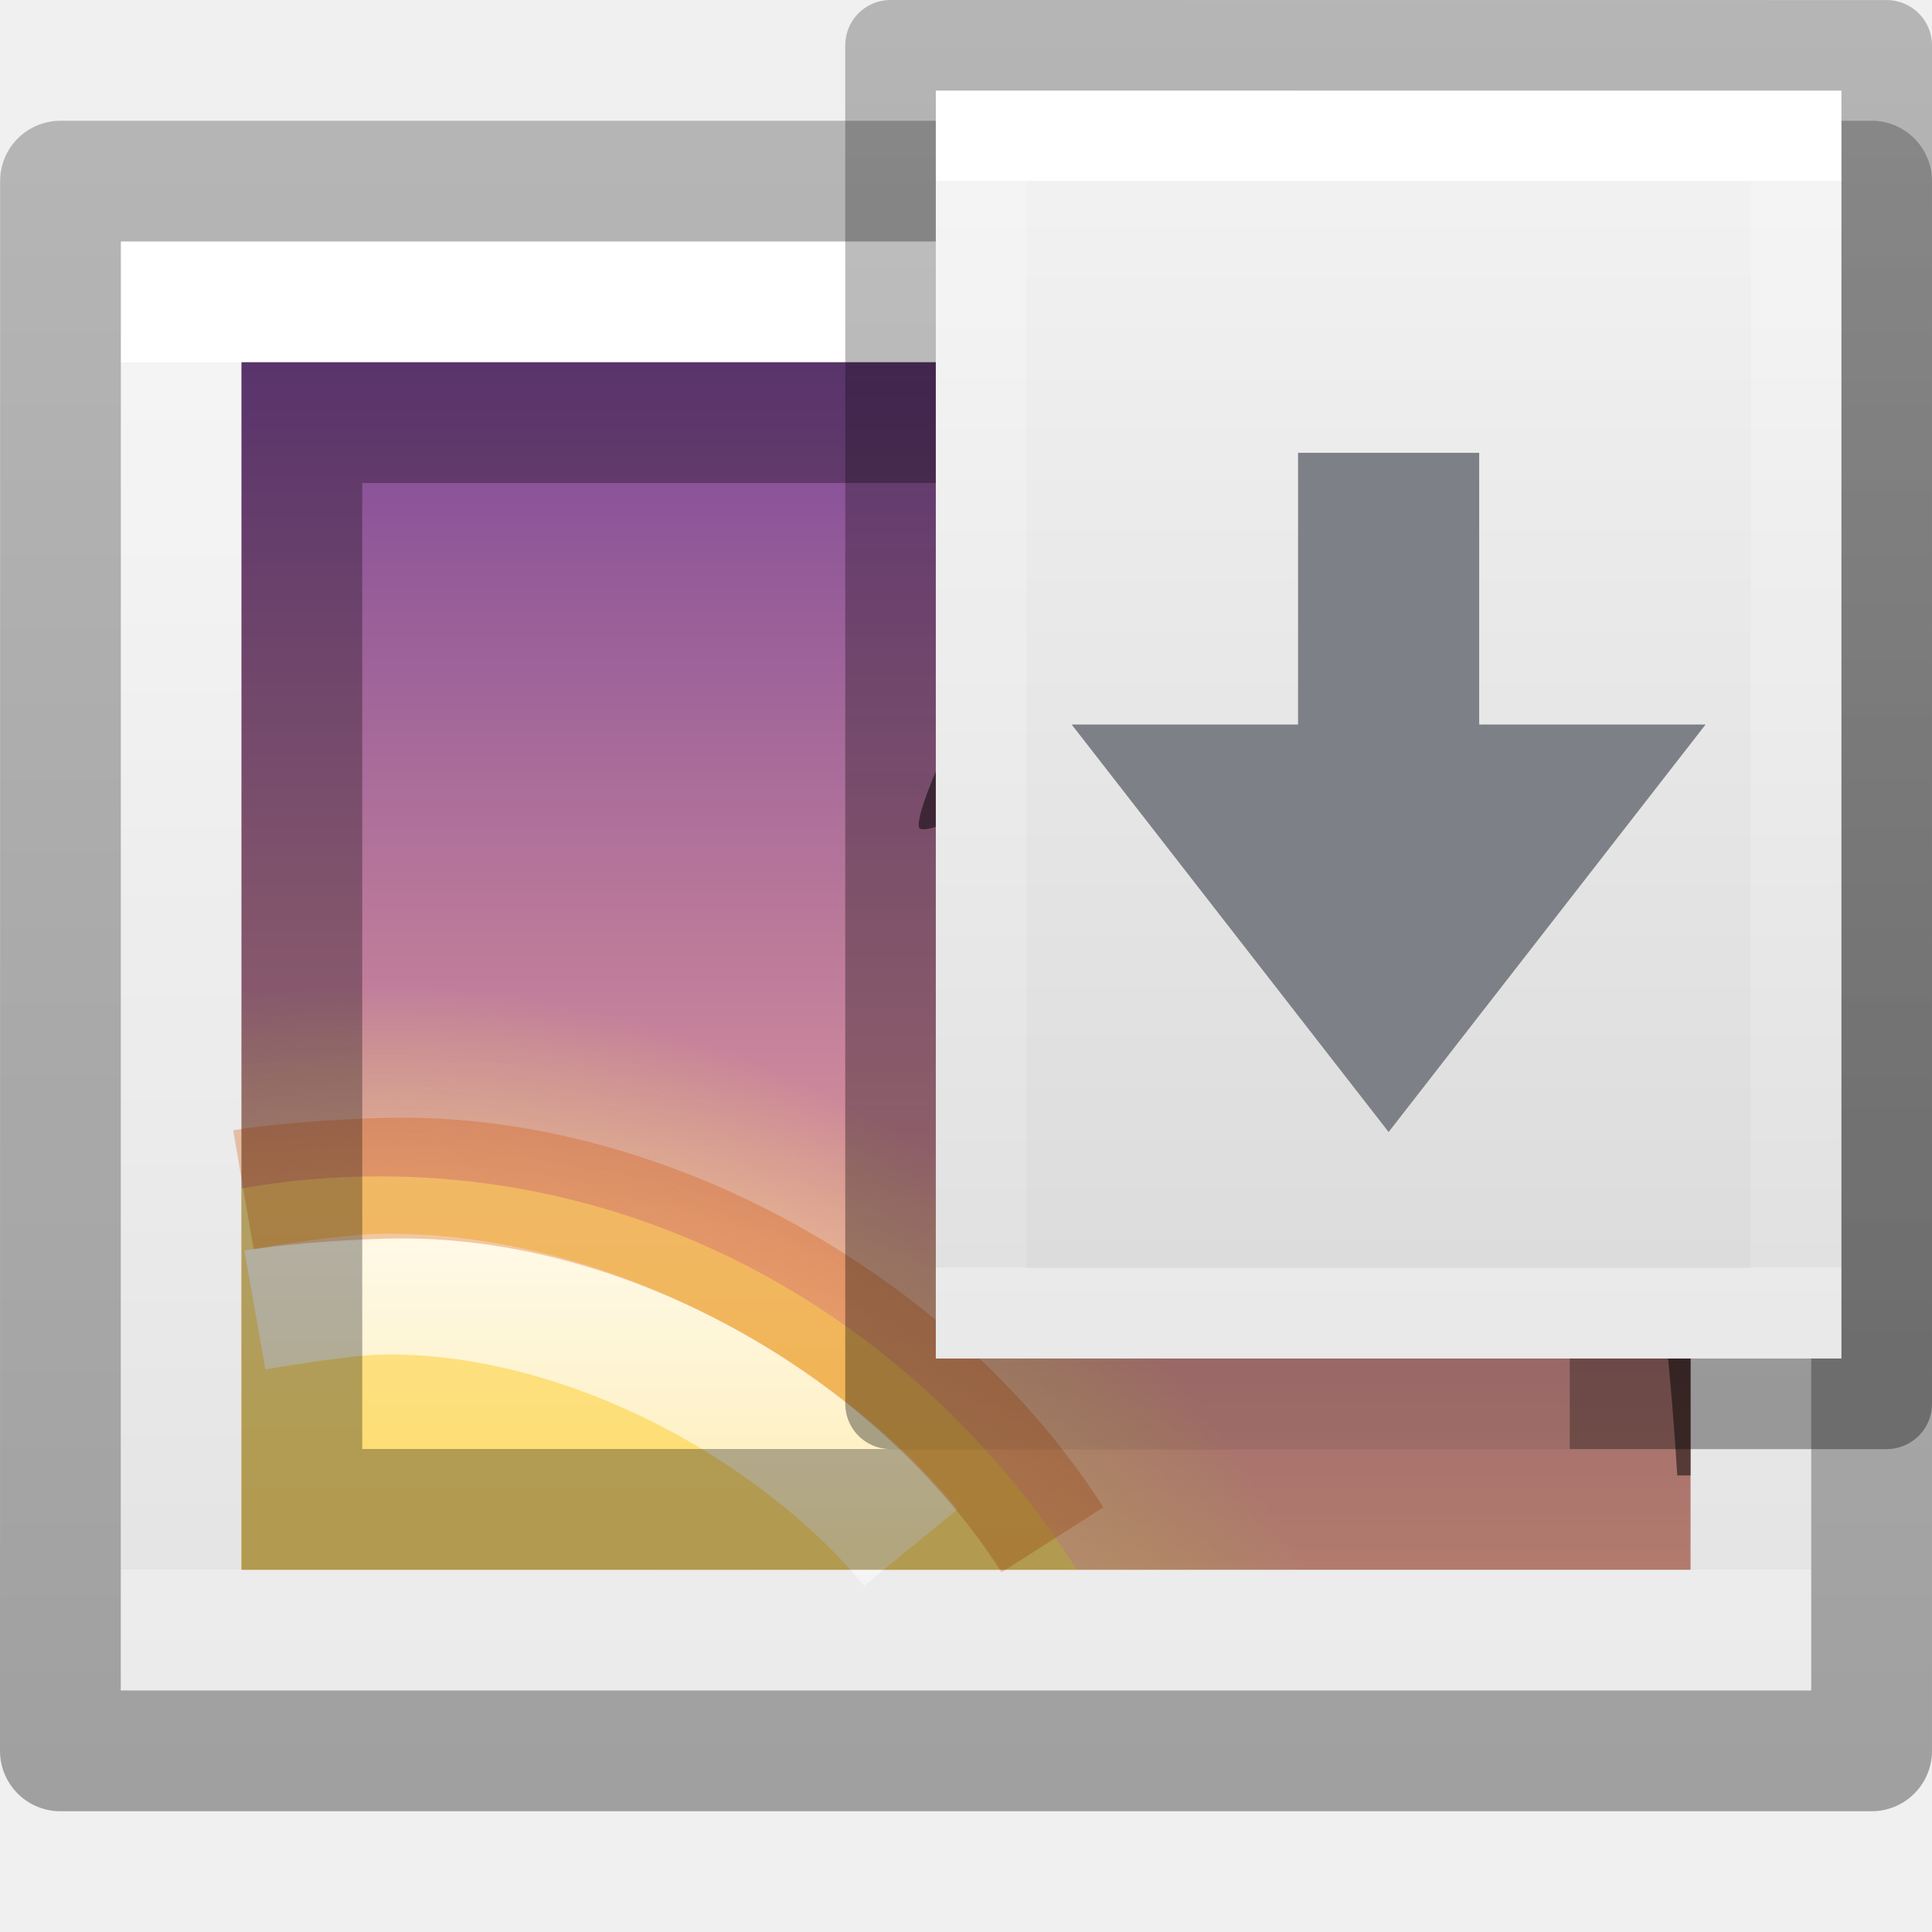
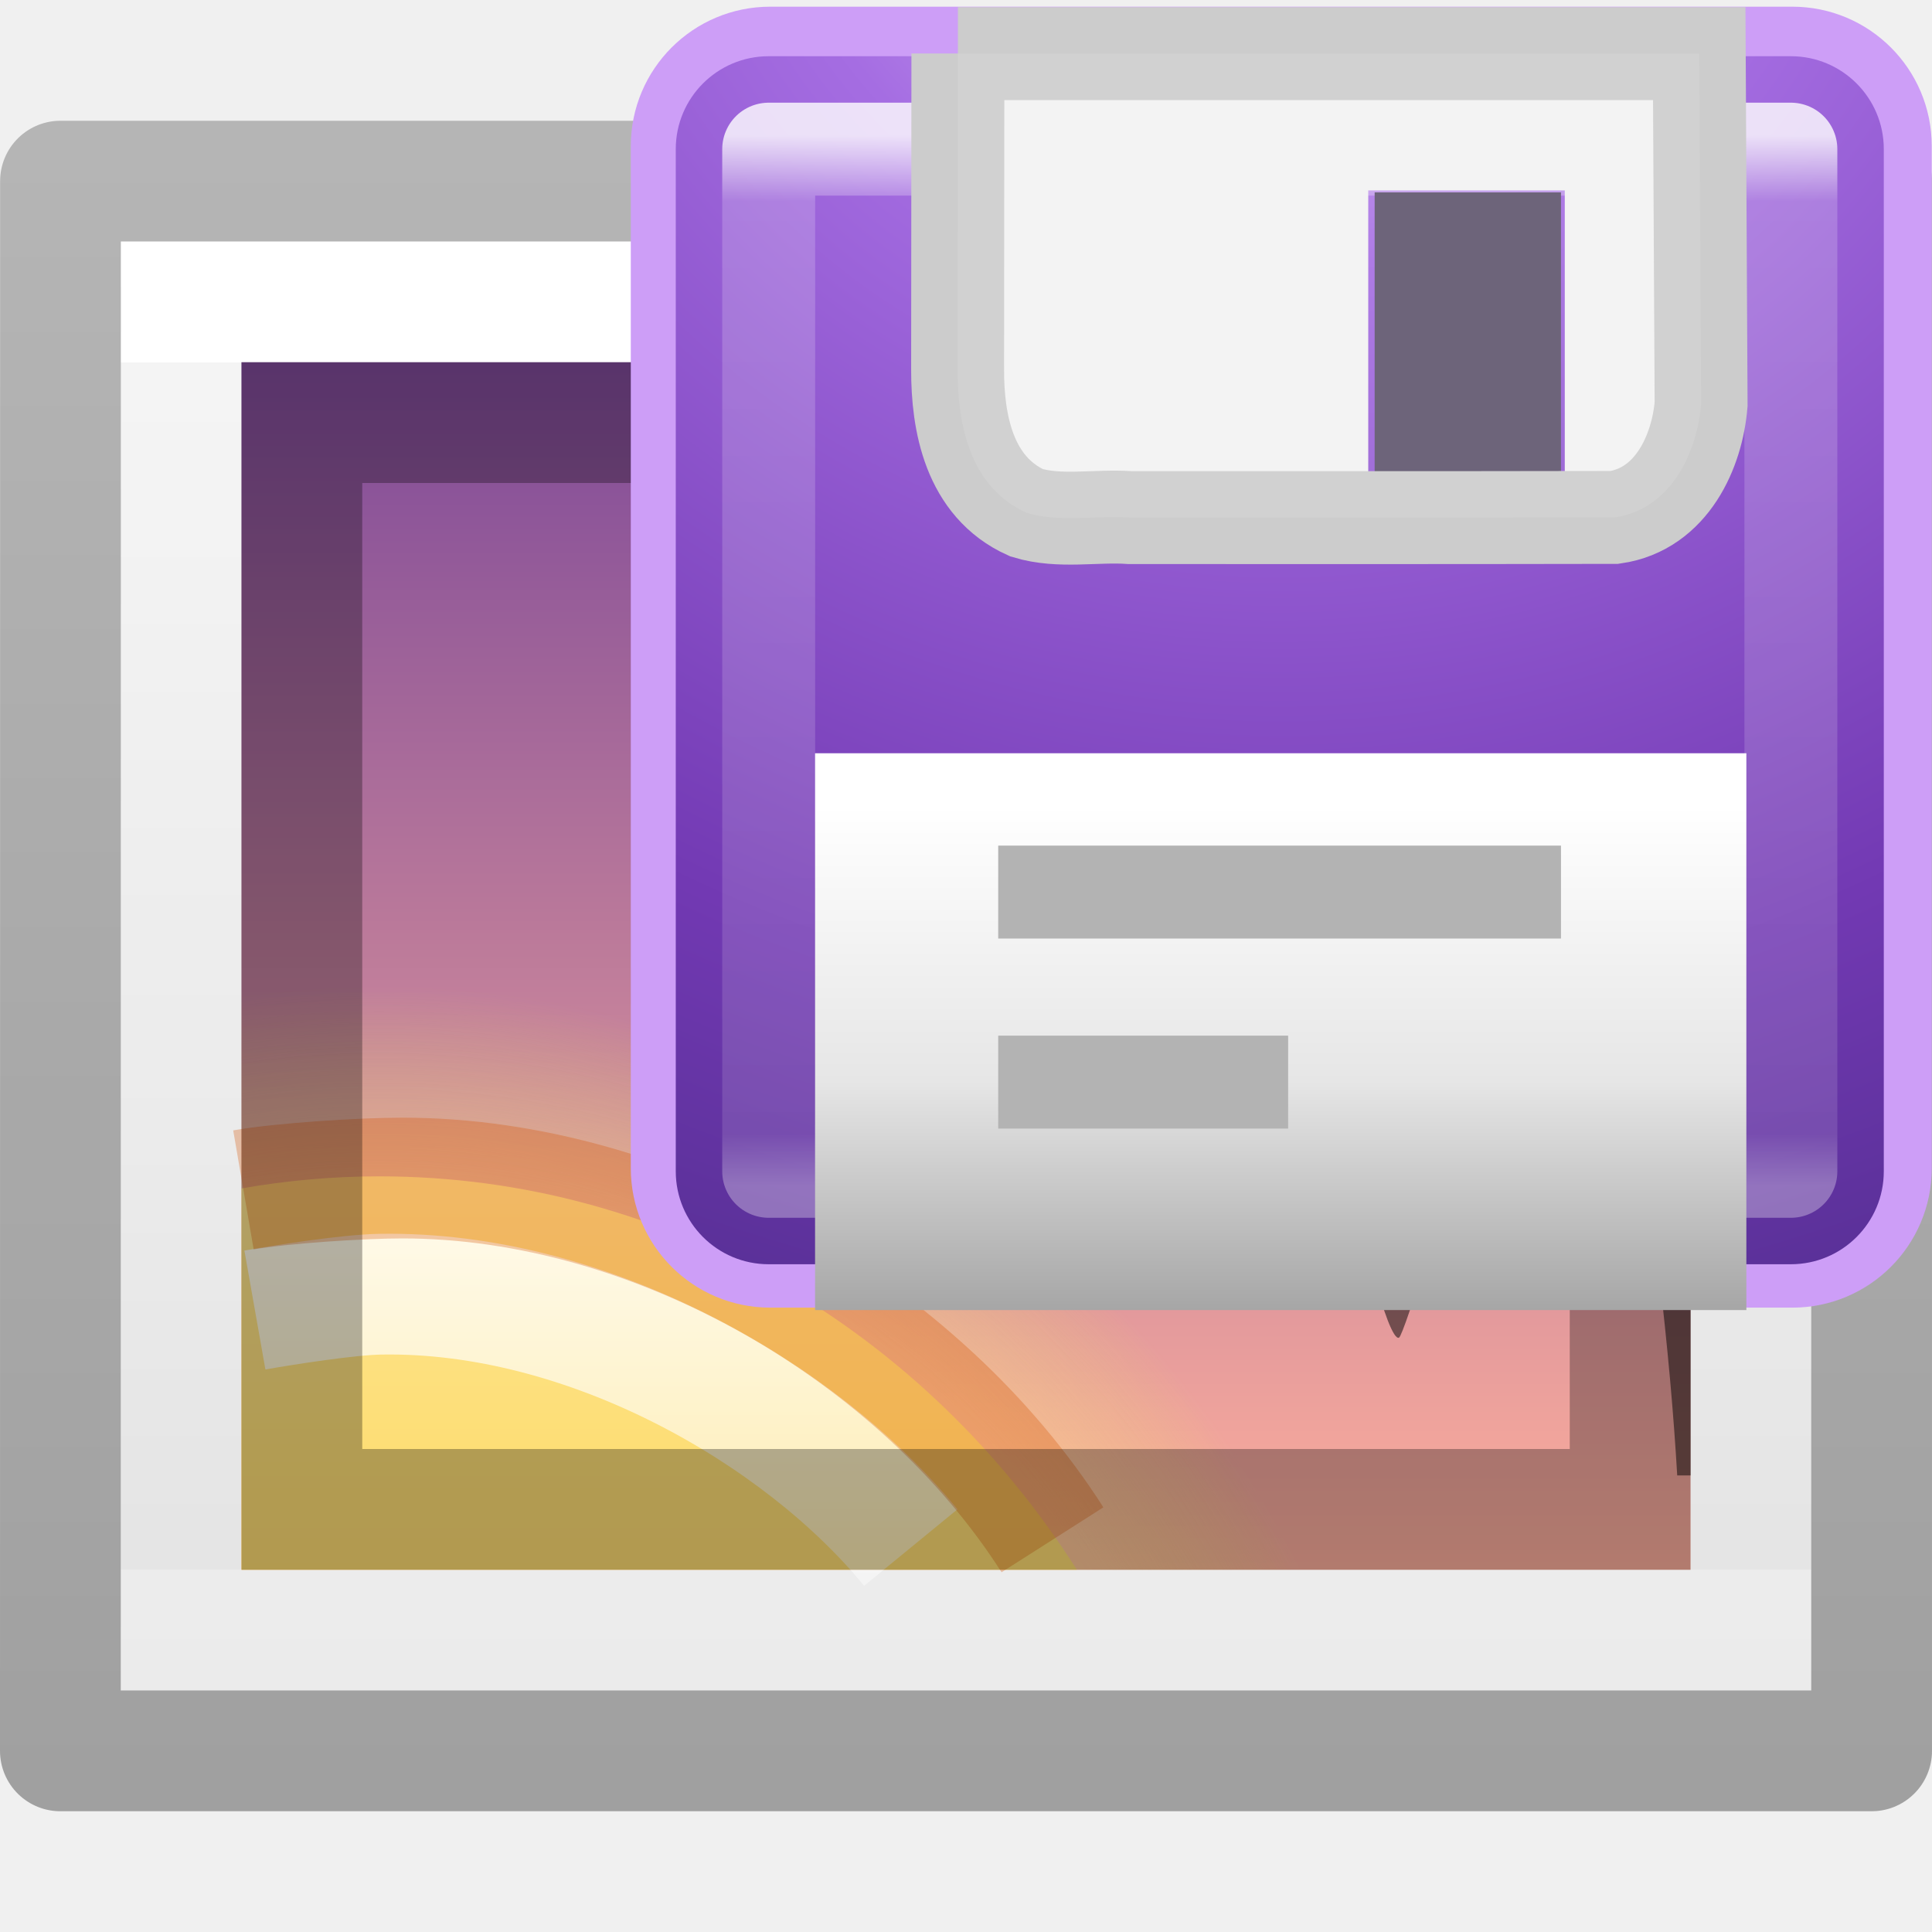
<svg xmlns="http://www.w3.org/2000/svg" xmlns:xlink="http://www.w3.org/1999/xlink" version="1.1" width="16" height="16" id="svg3810">
  <defs id="defs3812">
    <linearGradient x1="24" y1="6.923" x2="24" y2="35.385" id="linearGradient3988" xlink:href="#linearGradient3977" gradientUnits="userSpaceOnUse" gradientTransform="matrix(0.2432432,0,0,0.3513513,2.162164,0.567572)" />
    <linearGradient id="linearGradient3977">
      <stop id="stop3979" style="stop-color:#ffffff;stop-opacity:1" offset="0" />
      <stop id="stop3981" style="stop-color:#ffffff;stop-opacity:0.235" offset="0" />
      <stop id="stop3983" style="stop-color:#ffffff;stop-opacity:0.157" offset="1" />
      <stop id="stop3985" style="stop-color:#ffffff;stop-opacity:0.392" offset="1" />
    </linearGradient>
    <linearGradient id="linearGradient3600">
      <stop id="stop3602" style="stop-color:#f4f4f4;stop-opacity:1" offset="0" />
      <stop id="stop3604" style="stop-color:#dbdbdb;stop-opacity:1" offset="1" />
    </linearGradient>
    <linearGradient x1="25.132" y1="0.985" x2="25.132" y2="47.013" id="linearGradient3806" xlink:href="#linearGradient3600" gradientUnits="userSpaceOnUse" gradientTransform="matrix(0.2857136,0,0,0.304197,1.142873,1.232605)" />
    <linearGradient id="linearGradient3104-9">
      <stop id="stop3106-5" style="stop-color:#000000;stop-opacity:0.34" offset="0" />
      <stop id="stop3108-5" style="stop-color:#000000;stop-opacity:0.247" offset="1" />
    </linearGradient>
    <linearGradient x1="-51.786" y1="50.786" x2="-51.786" y2="2.906" id="linearGradient3019" xlink:href="#linearGradient3104-9" gradientUnits="userSpaceOnUse" gradientTransform="matrix(0.2537859,0,0,0.3050187,19.12898,0.314523)" />
    <linearGradient id="linearGradient4487">
      <stop id="stop4489" style="stop-color:#feaf9d;stop-opacity:1" offset="0" />
      <stop id="stop4491" style="stop-color:#7f4a98;stop-opacity:1" offset="1" />
    </linearGradient>
    <linearGradient id="linearGradient4304">
      <stop style="stop-color:#ffe6ab;stop-opacity:1" offset="0" id="stop4306" />
      <stop id="stop4312" offset="0.82" style="stop-color:#ffea8a;stop-opacity:0.639" />
      <stop style="stop-color:#e6ff4d;stop-opacity:0" offset="1" id="stop4308" />
    </linearGradient>
    <linearGradient x1="164.28" y1="241.651" x2="164.28" y2="156.784" id="linearGradient3077-9-7" xlink:href="#linearGradient4487" gradientUnits="userSpaceOnUse" gradientTransform="matrix(0.1409642,0,0,0.1170158,-15.60533,-15.29265)" />
    <linearGradient id="linearGradient4011-6-3">
      <stop offset="0" style="stop-color:#ffffff;stop-opacity:1" id="stop4013-0-0" />
      <stop offset="0.508" style="stop-color:#ffffff;stop-opacity:0.235" id="stop4015-7-9" />
      <stop offset="0.835" style="stop-color:#ffffff;stop-opacity:0.157" id="stop4017-6-8" />
      <stop offset="1" style="stop-color:#ffffff;stop-opacity:0.392" id="stop4019-8-2" />
    </linearGradient>
    <linearGradient gradientTransform="matrix(0.2437287,0,0,0.250098,-14.36486,8.918851)" gradientUnits="userSpaceOnUse" xlink:href="#linearGradient4011-6-3" id="linearGradient4488" y2="44.341" x2="71.204" y1="5.008" x1="71.204" />
    <linearGradient id="linearGradient3846">
      <stop offset="0" style="stop-color:#fff3cb;stop-opacity:1" id="stop3848" />
      <stop offset="0.262" style="stop-color:#fdde76;stop-opacity:1" id="stop3850" />
      <stop offset="0.661" style="stop-color:#f9c440;stop-opacity:1" id="stop3852" />
      <stop offset="1" style="stop-color:#e48b20;stop-opacity:1" id="stop3854" />
    </linearGradient>
    <linearGradient x1="27.084" y1="2.711" x2="49.414" y2="25.042" id="linearGradient3275-0" xlink:href="#linearGradient3846" gradientUnits="userSpaceOnUse" gradientTransform="matrix(0.5965746,0.6293622,-0.5965746,0.6293622,-11.81815,-14.10993)" />
    <radialGradient xlink:href="#linearGradient4304" id="radialGradient4310" cx="10" cy="73" fx="10" fy="73" r="30.5" gradientUnits="userSpaceOnUse" gradientTransform="matrix(0.2825043,0,0,0.2928001,0.3159977,-4.271253)" />
-     <linearGradient gradientTransform="matrix(0.1428568,0,0,0.1520985,9.571437,0.1162959)" gradientUnits="userSpaceOnUse" xlink:href="#linearGradient3600" id="linearGradient3940" y2="47.013" x2="25.132" y1="0.985" x1="25.132" />
-     <linearGradient gradientTransform="matrix(0.1216216,0,0,0.1756757,10.08108,-0.2162205)" gradientUnits="userSpaceOnUse" xlink:href="#linearGradient3977" id="linearGradient3095" y2="41.077" x2="24" y1="6.923" x1="24" />
-     <linearGradient gradientTransform="matrix(0.1268929,0,0,0.1525093,18.56449,-0.342745)" gradientUnits="userSpaceOnUse" xlink:href="#linearGradient3104-9" id="linearGradient3092" y2="2.906" x2="-51.786" y1="50.786" x1="-51.786" />
+     <linearGradient id="linearGradient3924-4-8-282">
+       <stop id="stop3314" style="stop-color:#ffffff;stop-opacity:1" offset="0" />
+       <stop id="stop3316" style="stop-color:#ffffff;stop-opacity:0.235" offset="0.063" />
+       <stop id="stop3318" style="stop-color:#ffffff;stop-opacity:0.157" offset="0.951" />
+       <stop id="stop3320" style="stop-color:#ffffff;stop-opacity:0.392" offset="1" />
+     </linearGradient>
+     <linearGradient id="linearGradient936">
+       <stop id="stop932" style="stop-color:#ffffff;stop-opacity:1" offset="0" />
+       <stop id="stop945" style="stop-color:#e6e6e6;stop-opacity:1" offset="0.5" />
+       <stop id="stop934" style="stop-color:#999999;stop-opacity:1" offset="1" />
+     </linearGradient>
+     <radialGradient cx="-3.698" cy="8.45" r="20" fx="-3.698" fy="8.45" id="radialGradient4051-4" xlink:href="#linearGradient3846-2-6" gradientUnits="userSpaceOnUse" gradientTransform="matrix(3.6408737e-8,1.011986,-1.075412,0,17.08701,2.20511)" />
+     <linearGradient id="linearGradient3846-2-6">
+       <stop id="stop3848-3-5" style="stop-color:#e4c6fa;stop-opacity:1" offset="0" />
+       <stop id="stop3850-6-3" style="stop-color:#a56de2;stop-opacity:1" offset="0.262" />
+       <stop id="stop3852-8-7" style="stop-color:#7239b3;stop-opacity:1" offset="0.661" />
+       <stop id="stop3854-1-8" style="stop-color:#452981;stop-opacity:1" offset="1" />
+     </linearGradient>
+     <linearGradient xlink:href="#linearGradient3924-4-8-282" id="linearGradient128" gradientUnits="userSpaceOnUse" gradientTransform="matrix(0.2972973,0,0,0.2972973,0.8648665,0.864868)" x1="24" y1="5" x2="24" y2="43" />
+     <linearGradient xlink:href="#linearGradient936" id="linearGradient130" gradientUnits="userSpaceOnUse" x1="7.935" y1="9.564" x2="7.935" y2="15.49" />
  </defs>
  <path style="display:inline;fill:url(#linearGradient3806);fill-opacity:1;stroke:none" id="path4160" d="M 1,14 C 1,11.708 1.001,2 1.001,2 L 15,2 15,14 Z" />
  <path style="fill:none;stroke:url(#linearGradient3988);stroke-width:1;stroke-linecap:round;stroke-linejoin:miter;stroke-miterlimit:4;stroke-dasharray:none;stroke-dashoffset:0;stroke-opacity:1" id="rect6741-1" d="m 14.5,2.5 0,11 -13,0 0,-11 z" />
  <path style="display:inline;fill:none;stroke:url(#linearGradient3019);stroke-width:1;stroke-linecap:butt;stroke-linejoin:round;stroke-miterlimit:4;stroke-dasharray:none;stroke-dashoffset:0;stroke-opacity:1" id="path4160-8" d="m 0.5,14.5 c 0,-2.521 9.54e-4,-13 9.54e-4,-13 l 14.999,-1.3e-5 0,13 z" />
  <rect width="12" height="10" x="2" y="3" id="rect3180-1" style="color:#000000;display:inline;overflow:visible;visibility:visible;fill:url(#linearGradient3077-9-7);fill-opacity:1;fill-rule:nonzero;stroke:none;stroke-width:1;stroke-linecap:round;stroke-linejoin:miter;stroke-miterlimit:4;stroke-dasharray:none;stroke-dashoffset:0;stroke-opacity:1;marker:none;enable-background:accumulate" />
  <path style="color:#000000;clip-rule:nonzero;display:inline;overflow:visible;visibility:visible;opacity:0.6;isolation:auto;mix-blend-mode:normal;color-interpolation:sRGB;color-interpolation-filters:linearRGB;solid-color:#000000;solid-opacity:1;fill:url(#radialGradient4310);fill-opacity:1;fill-rule:evenodd;stroke:none;stroke-width:1px;stroke-linecap:butt;stroke-linejoin:miter;stroke-miterlimit:4;stroke-dasharray:none;stroke-dashoffset:0;stroke-opacity:1;marker:none;color-rendering:auto;image-rendering:auto;shape-rendering:auto;text-rendering:auto;enable-background:accumulate" d="M 3.141,7.99 C 2.754,7.99 2.374,8.02 2,8.072 L 2,13 10.832,13 C 9.411,10.03 6.5,7.99 3.141,7.99 Z" id="path2555-7-6-5-7" />
  <path style="color:#000000;clip-rule:nonzero;display:inline;overflow:visible;visibility:visible;opacity:1;isolation:auto;mix-blend-mode:normal;color-interpolation:sRGB;color-interpolation-filters:linearRGB;solid-color:#000000;solid-opacity:1;fill:url(#linearGradient3275-0);fill-opacity:1;fill-rule:evenodd;stroke:none;stroke-width:1px;stroke-linecap:butt;stroke-linejoin:miter;stroke-miterlimit:4;stroke-dasharray:none;stroke-dashoffset:0;stroke-opacity:1;marker:none;color-rendering:auto;image-rendering:auto;shape-rendering:auto;text-rendering:auto;enable-background:accumulate" d="M 3.141,9.742 C 2.752,9.742 2.372,9.777 2,9.842 L 2,13 8.918,13 C 7.668,11.036 5.546,9.742 3.141,9.742 Z" id="path2555-7-6-5" />
  <path style="opacity:0.5;fill:#000000;fill-opacity:1" d="m 8.719,3 c -0.002,0.02 3.33e-4,0.039 0.009,0.058 0.029,0.066 0.116,0.075 0.228,0.023 0.099,-0.046 0.195,-0.052 0.212,-0.012 0.017,0.04 -0.017,0.095 -0.077,0.123 -0.142,0.066 -0.126,0.092 0.215,0.339 0.264,0.191 0.314,0.197 0.593,0.068 0.242,-0.112 0.307,-0.114 0.312,-0.013 0.004,0.074 0.048,0.11 0.106,0.087 0.055,-0.023 0.04,0.022 -0.033,0.099 -0.086,0.091 -0.101,0.172 -0.041,0.232 0.078,0.077 0.007,0.131 -0.466,0.35 C 9.172,4.634 8.572,5.084 8.21,5.53 7.985,5.808 7.563,6.743 7.612,6.855 c 0.014,0.031 0.14,0.003 0.28,-0.062 0.21,-0.097 0.254,-0.16 0.251,-0.355 l -0.004,-0.237 0.106,0.159 0.106,0.16 0.087,-0.294 c 0.081,-0.274 0.089,-0.281 0.125,-0.109 0.023,0.114 0.083,0.18 0.157,0.175 0.089,-0.006 0.115,0.035 0.105,0.163 -0.012,0.156 0.015,0.158 0.294,0.029 C 9.367,6.37 9.442,6.289 9.503,6.068 l 0.075,-0.274 0.101,0.215 c 0.095,0.204 0.102,0.205 0.145,0.025 0.039,-0.165 0.051,-0.174 0.098,-0.067 0.039,0.089 0.116,0.093 0.28,0.017 0.211,-0.098 0.201,-0.065 -0.153,0.494 C 9.839,6.806 9.545,7.422 9.393,7.846 9.128,8.584 8.847,9.829 8.956,9.779 9.107,9.709 9.742,9.121 9.72,9.071 9.706,9.039 9.69,8.905 9.685,8.772 9.675,8.535 9.677,8.533 9.809,8.665 c 0.187,0.187 0.339,0.086 0.333,-0.22 -0.006,-0.272 0.089,-0.391 0.169,-0.211 0.039,0.088 0.073,0.077 0.191,-0.06 0.108,-0.124 0.12,-0.221 0.049,-0.385 -0.089,-0.201 -0.084,-0.212 0.059,-0.132 0.163,0.092 0.308,-0.023 0.236,-0.186 -0.027,-0.062 0.027,-0.111 0.158,-0.144 0.11,-0.028 0.197,-0.025 0.195,0.006 -0.044,0.516 -0.052,1.759 -0.013,2.221 0.047,0.557 0.312,1.565 0.4,1.524 0.021,-0.01 0.135,-0.347 0.253,-0.748 0.136,-0.465 0.183,-0.77 0.126,-0.841 -0.065,-0.082 -0.046,-0.132 0.077,-0.189 0.192,-0.089 0.288,-0.492 0.149,-0.63 -0.068,-0.067 -0.056,-0.096 0.043,-0.102 0.171,-0.012 0.15,-0.06 -0.125,-0.28 -0.217,-0.174 -0.218,-0.176 -0.023,-0.116 0.109,0.033 0.22,0.051 0.247,0.038 0.077,-0.036 -0.065,-0.302 -0.167,-0.314 -0.051,-0.006 -0.107,-0.045 -0.126,-0.087 -0.021,-0.049 0.02,-0.063 0.113,-0.038 0.26,0.069 0.359,-0.127 0.185,-0.367 -0.085,-0.116 -0.199,-0.235 -0.254,-0.262 -0.07,-0.035 -0.04,-0.065 0.097,-0.1 0.12,-0.03 0.181,-0.082 0.158,-0.134 -0.021,-0.047 0.003,-0.08 0.052,-0.074 0.049,0.006 0.112,-0.139 0.142,-0.321 0.029,-0.182 0.073,-0.341 0.096,-0.352 0.664,0.71 1.147,4.079 1.261,6.058 l 0.111,0 0,-4.785 C 13.664,6.692 13.308,6.053 12.987,5.713 12.585,5.287 12.567,5.224 12.872,5.32 c 0.171,0.054 0.182,0.044 0.173,-0.146 -0.01,-0.195 -0.004,-0.193 0.151,0.027 0.127,0.18 0.271,0.249 0.668,0.32 0.051,0.009 0.088,0.014 0.136,0.022 l 0,-1.756 c -0.008,3.8e-5 -0.017,-9.44e-4 -0.025,-8.57e-4 l -0.353,0.003 0.264,-0.125 C 13.927,3.646 13.965,3.623 14,3.6 L 14,3.048 13.772,3 13,3 12.239,3.357 12.195,3.108 C 12.19,3.076 12.178,3.037 12.169,3 l -1.179,0 c -4.47e-4,4.711e-4 9.98e-4,0.005 4.48e-4,0.005 C 10.988,3.006 10.977,3.001 10.972,3 L 8.719,3 Z m 1.989,2.238 c 0.079,0.011 0.091,0.215 0.002,0.332 -0.059,0.077 -0.127,0.149 -0.151,0.16 -0.063,0.029 0.048,-0.451 0.112,-0.484 0.014,-0.007 0.027,-0.009 0.038,-0.008 z" id="path4427" />
  <path style="color:#000000;display:inline;overflow:visible;visibility:visible;opacity:0.8;fill:none;stroke:url(#linearGradient4488);stroke-width:1;stroke-linecap:butt;stroke-linejoin:round;stroke-miterlimit:4;stroke-dasharray:none;stroke-dashoffset:0;stroke-opacity:1;marker:none;enable-background:accumulate" d="M 7.543,12.816 C 6.632,11.704 4.868,10.688 3.15,10.718 c -0.261,0.004 -0.79,0.087 -1.039,0.131" id="path8655-6-9-8" />
  <path style="color:#000000;clip-rule:nonzero;display:inline;overflow:visible;visibility:visible;opacity:0.3;isolation:auto;mix-blend-mode:normal;color-interpolation:sRGB;color-interpolation-filters:linearRGB;solid-color:#000000;solid-opacity:1;fill:none;fill-opacity:1;fill-rule:evenodd;stroke:#d25000;stroke-width:1;stroke-linecap:butt;stroke-linejoin:miter;stroke-miterlimit:4;stroke-dasharray:none;stroke-dashoffset:0;stroke-opacity:1;marker:none;color-rendering:auto;image-rendering:auto;shape-rendering:auto;text-rendering:auto;enable-background:accumulate" d="M 8.716,12.752 C 7.621,11.035 5.437,9.756 3.332,9.756 c -0.34,0 -0.99,0.042 -1.316,0.098" id="path2555-7-4-7-3" />
  <rect width="11" height="9" x="2.5" y="3.5" id="rect3180" style="color:#000000;display:inline;overflow:visible;visibility:visible;opacity:0.3;fill:none;fill-opacity:1;fill-rule:nonzero;stroke:#000000;stroke-width:1;stroke-linecap:round;stroke-linejoin:miter;stroke-miterlimit:4;stroke-dasharray:none;stroke-dashoffset:0;stroke-opacity:1;marker:none;enable-background:accumulate" />
-   <g transform="matrix(1.5,0,0,1.5,-8.000001,-4.9157e-7)" id="g967">
-     <path style="display:inline;fill:url(#linearGradient3940);fill-opacity:1;stroke:none;stroke-width:0.5" id="path4160-4" d="m 10.5,0.5 c 1.146,0 5,4.452e-4 5,4.452e-4 l 6e-6,7 c 0,0 -3.333,0 -5,0 0,-2.333 0,-4.667 0,-7 z" />
-     <path style="fill:none;stroke:url(#linearGradient3095);stroke-width:0.5;stroke-linecap:round;stroke-linejoin:miter;stroke-miterlimit:4;stroke-dasharray:none;stroke-dashoffset:0;stroke-opacity:1" id="rect6741-1-2" d="m 15.25,7.25 h -4.5 v -6.5 h 4.5 z" />
-     <path style="display:inline;fill:none;stroke:url(#linearGradient3092);stroke-width:0.5;stroke-linecap:butt;stroke-linejoin:round;stroke-miterlimit:4;stroke-dasharray:none;stroke-dashoffset:0;stroke-opacity:1" id="path4160-8-2" d="m 10.25,0.25 c 1.26,0 5.5,4.77e-4 5.5,4.77e-4 l 7e-6,7.5 c 0,0 -3.667,0 -5.5,0 0,-2.5 0,-5 0,-7.5 z" />
-     <path style="fill:#7e8087;stroke:none;stroke-width:0.5px;stroke-linecap:butt;stroke-linejoin:miter;stroke-opacity:1" d="m 12.5,2.5 h 1 v 1.5 h 1.25 l -1.75,2.25 -1.75,-2.25 h 1.25 z" id="path843" />
+   <g id="g80-3" transform="matrix(0.7695676,0,0,0.7695676,4.442076,-0.6887721)">
+     <rect style="color:#000000;display:inline;overflow:visible;visibility:visible;opacity:1;fill:none;fill-opacity:1;fill-rule:nonzero;stroke:#cd9ef7;stroke-width:1;stroke-linecap:round;stroke-linejoin:round;stroke-miterlimit:4;stroke-dasharray:none;stroke-dashoffset:0;stroke-opacity:1;marker:none;enable-background:accumulate" id="rect5505-21-9-5" y="1.467" x="1.516" ry="1" rx="1" height="13" width="13" />
+     <rect width="13" height="13" rx="1" ry="1" x="1.5" y="1.5" id="rect5505-21-0" style="color:#000000;display:inline;overflow:visible;visibility:visible;fill:url(#radialGradient4051-4);fill-opacity:1;fill-rule:nonzero;stroke:none;stroke-width:1;stroke-linecap:round;stroke-linejoin:round;stroke-miterlimit:4;stroke-dasharray:none;stroke-dashoffset:0;stroke-opacity:1;marker:none;enable-background:accumulate" />
+     <rect width="11" height="11" x="2.5" y="2.5" id="rect6741-0-3-3" style="opacity:0.8;fill:none;stroke:url(#linearGradient128);stroke-width:1;stroke-linecap:round;stroke-linejoin:round;stroke-miterlimit:4;stroke-dasharray:none;stroke-dashoffset:0;stroke-opacity:1" />
+     <path id="path911-1" style="fill:#f2f2f2;fill-opacity:1;stroke:none;stroke-width:1;stroke-linecap:round;stroke-opacity:1;paint-order:stroke fill markers;stop-color:#000000" d="M 4.554,1.795 V 6.311 H 12.278 V 1.795 Z M 8.952,2.944 H 11.067 V 5.977 H 8.952 Z" />
+     <path id="rect951-4" style="fill:#5d536c;fill-opacity:1;stroke:none;stroke-width:1;stroke-linecap:round;stroke-opacity:1;paint-order:stroke fill markers;stop-color:#000000" d="M 9.021,2.965 H 11.026 V 5.972 H 9.021 Z" />
+     <path id="rect72-1" style="fill:#ffffff;fill-opacity:0.1;stroke:#cccccc;stroke-width:1;stroke-linecap:round;paint-order:stroke fill markers;stop-color:#000000" d="m 4.536,1.471 -0.003,3.403 c -0.001,0.568 0.122,1.26 0.742,1.539 0.357,0.109 0.744,0.026 1.114,0.052 2.157,-3.31e-4 3.056,0.002 5.213,-0.002 0.618,-0.089 0.891,-0.715 0.932,-1.219 l -0.02,-3.772 c -3.01,1.4e-6 -4.968,-2.6e-6 -7.978,2e-6 z" />
+     <path id="rect914" style="fill:url(#linearGradient130);fill-opacity:1;stroke:none;stroke-width:1;stroke-linecap:round;stroke-opacity:1;paint-order:stroke fill markers;stop-color:#000000" d="M 2.999,9.001 H 13.021 V 14.993 H 2.999 Z" />
+     <path style="fill:none;stroke:#b3b3b3;stroke-width:1px;stroke-linecap:butt;stroke-linejoin:miter;stroke-opacity:1" d="M 4.97,10.495 H 11.026" id="path947-6" />
+     <path style="fill:none;stroke:#b3b3b3;stroke-width:1px;stroke-linecap:butt;stroke-linejoin:miter;stroke-opacity:1" d="M 4.97,12.54 H 8.09" id="path949-5" />
  </g>
</svg>
